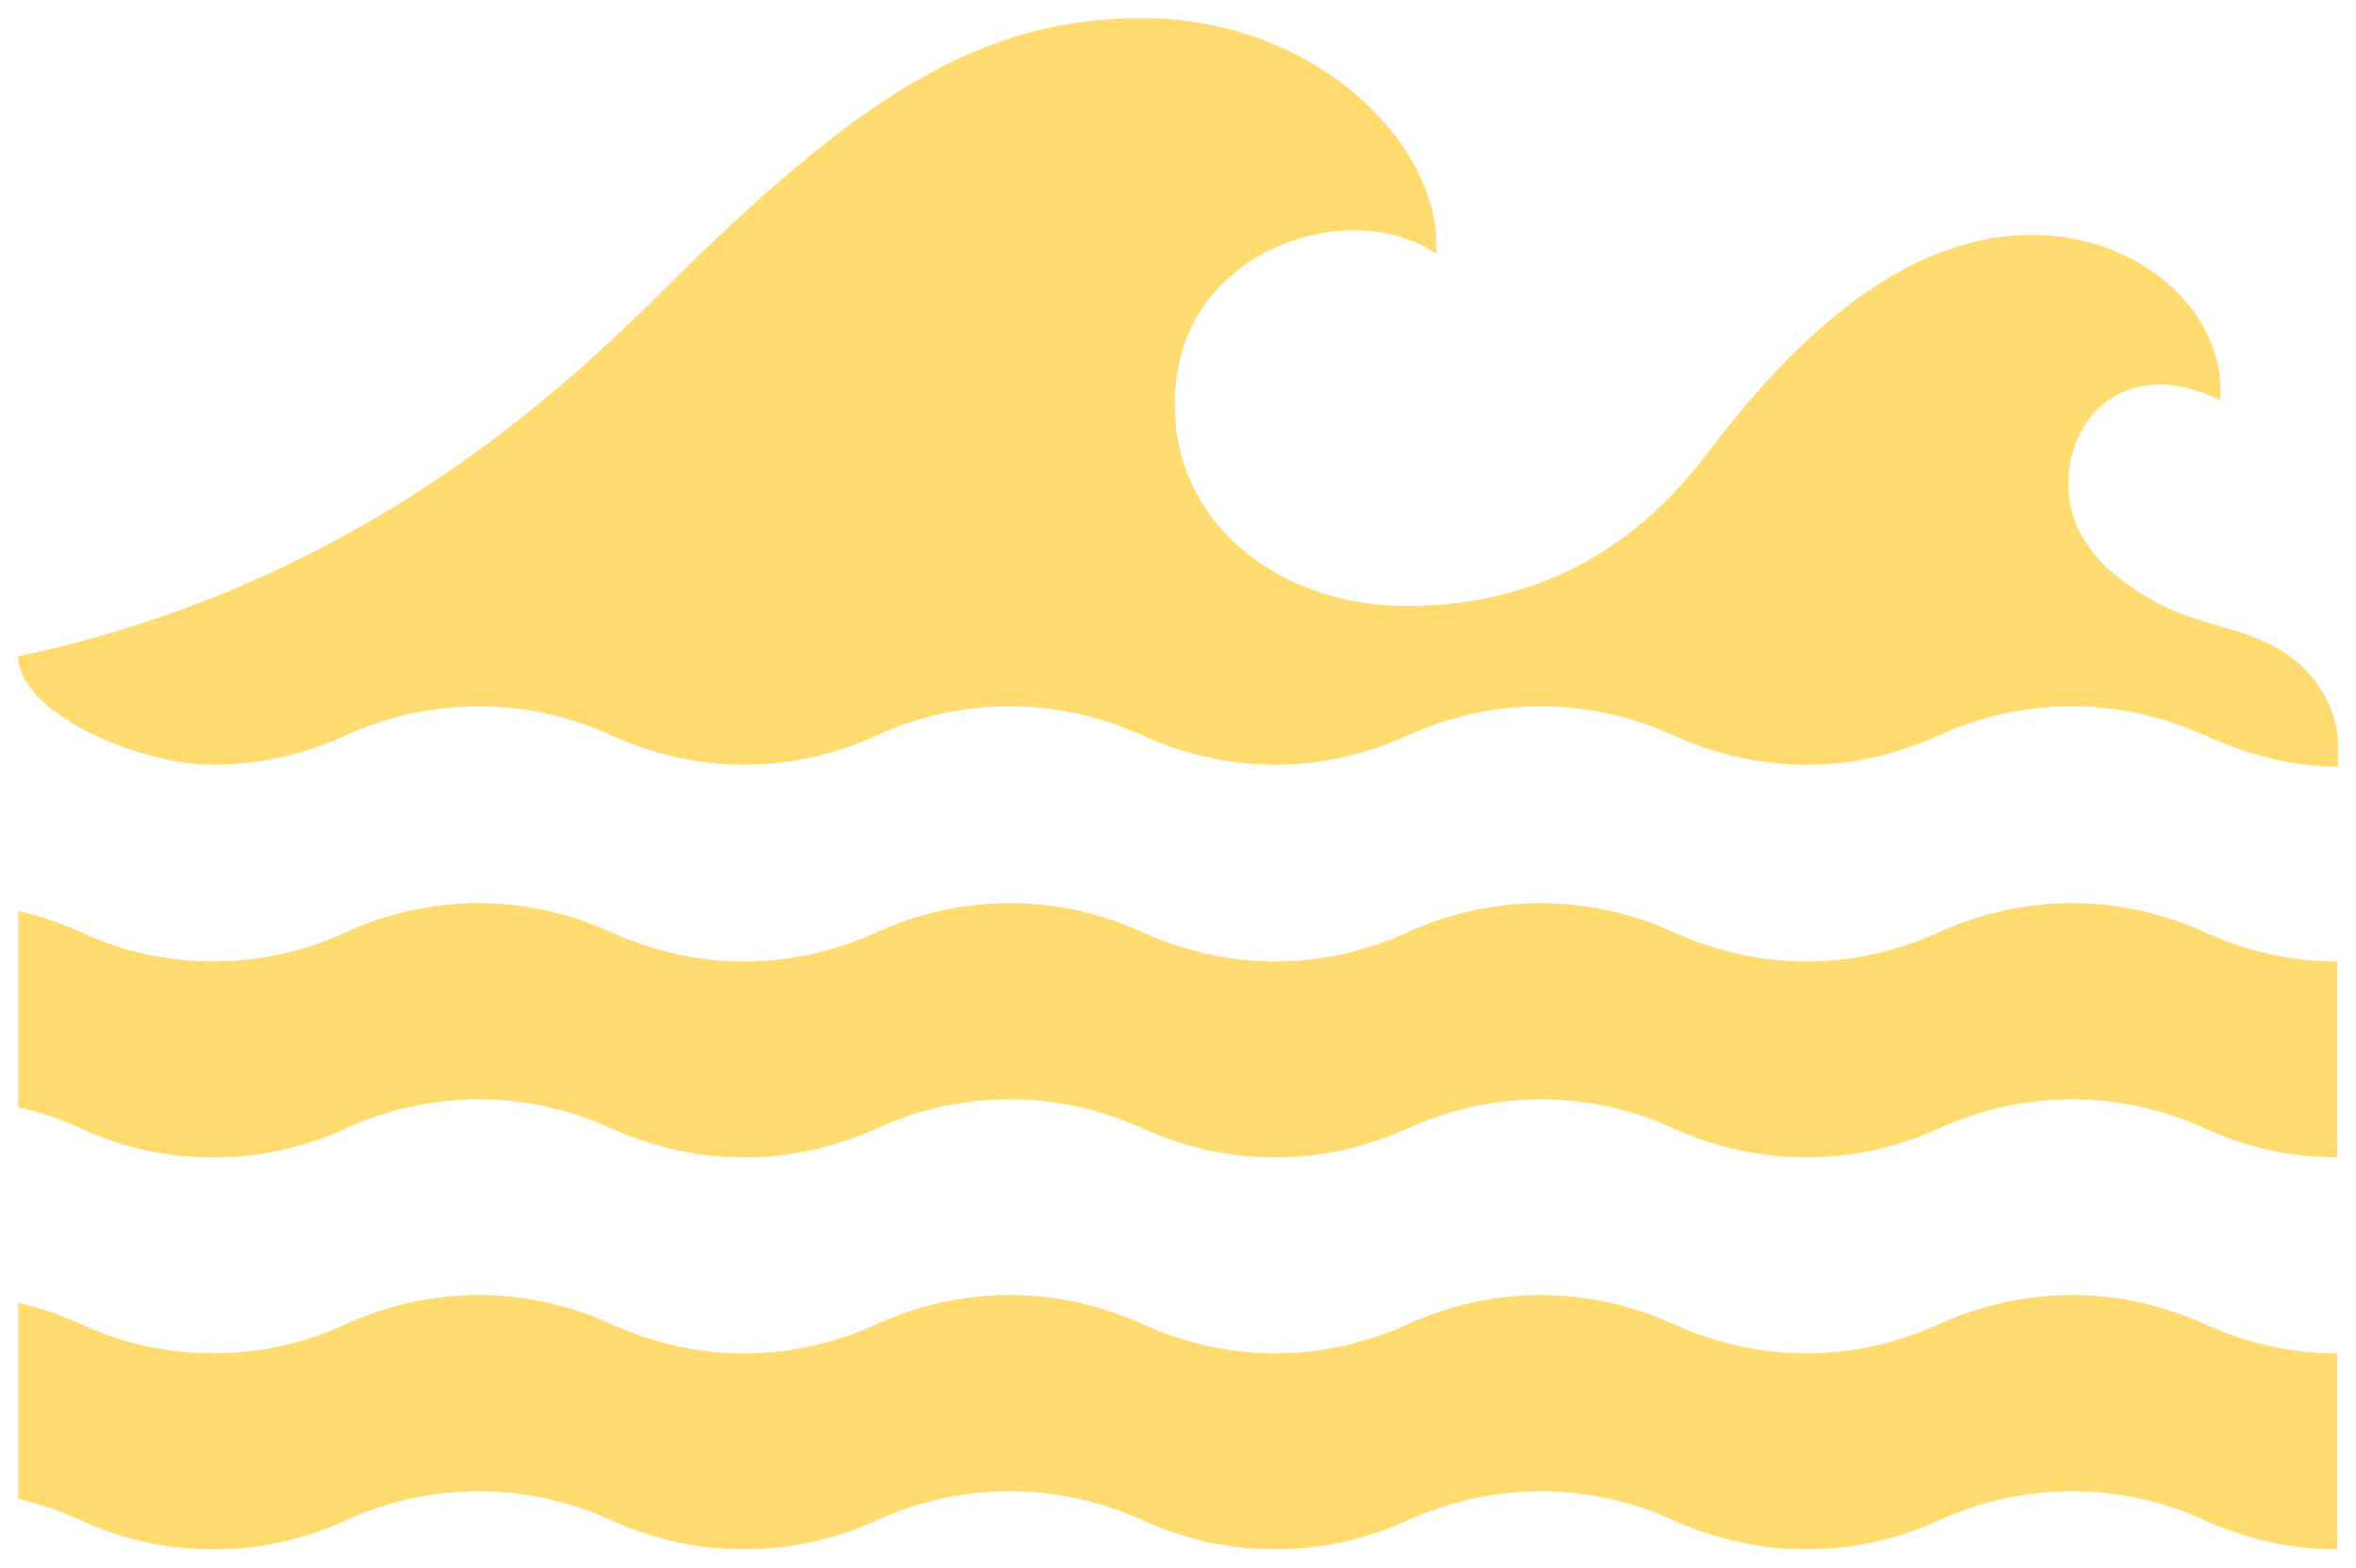
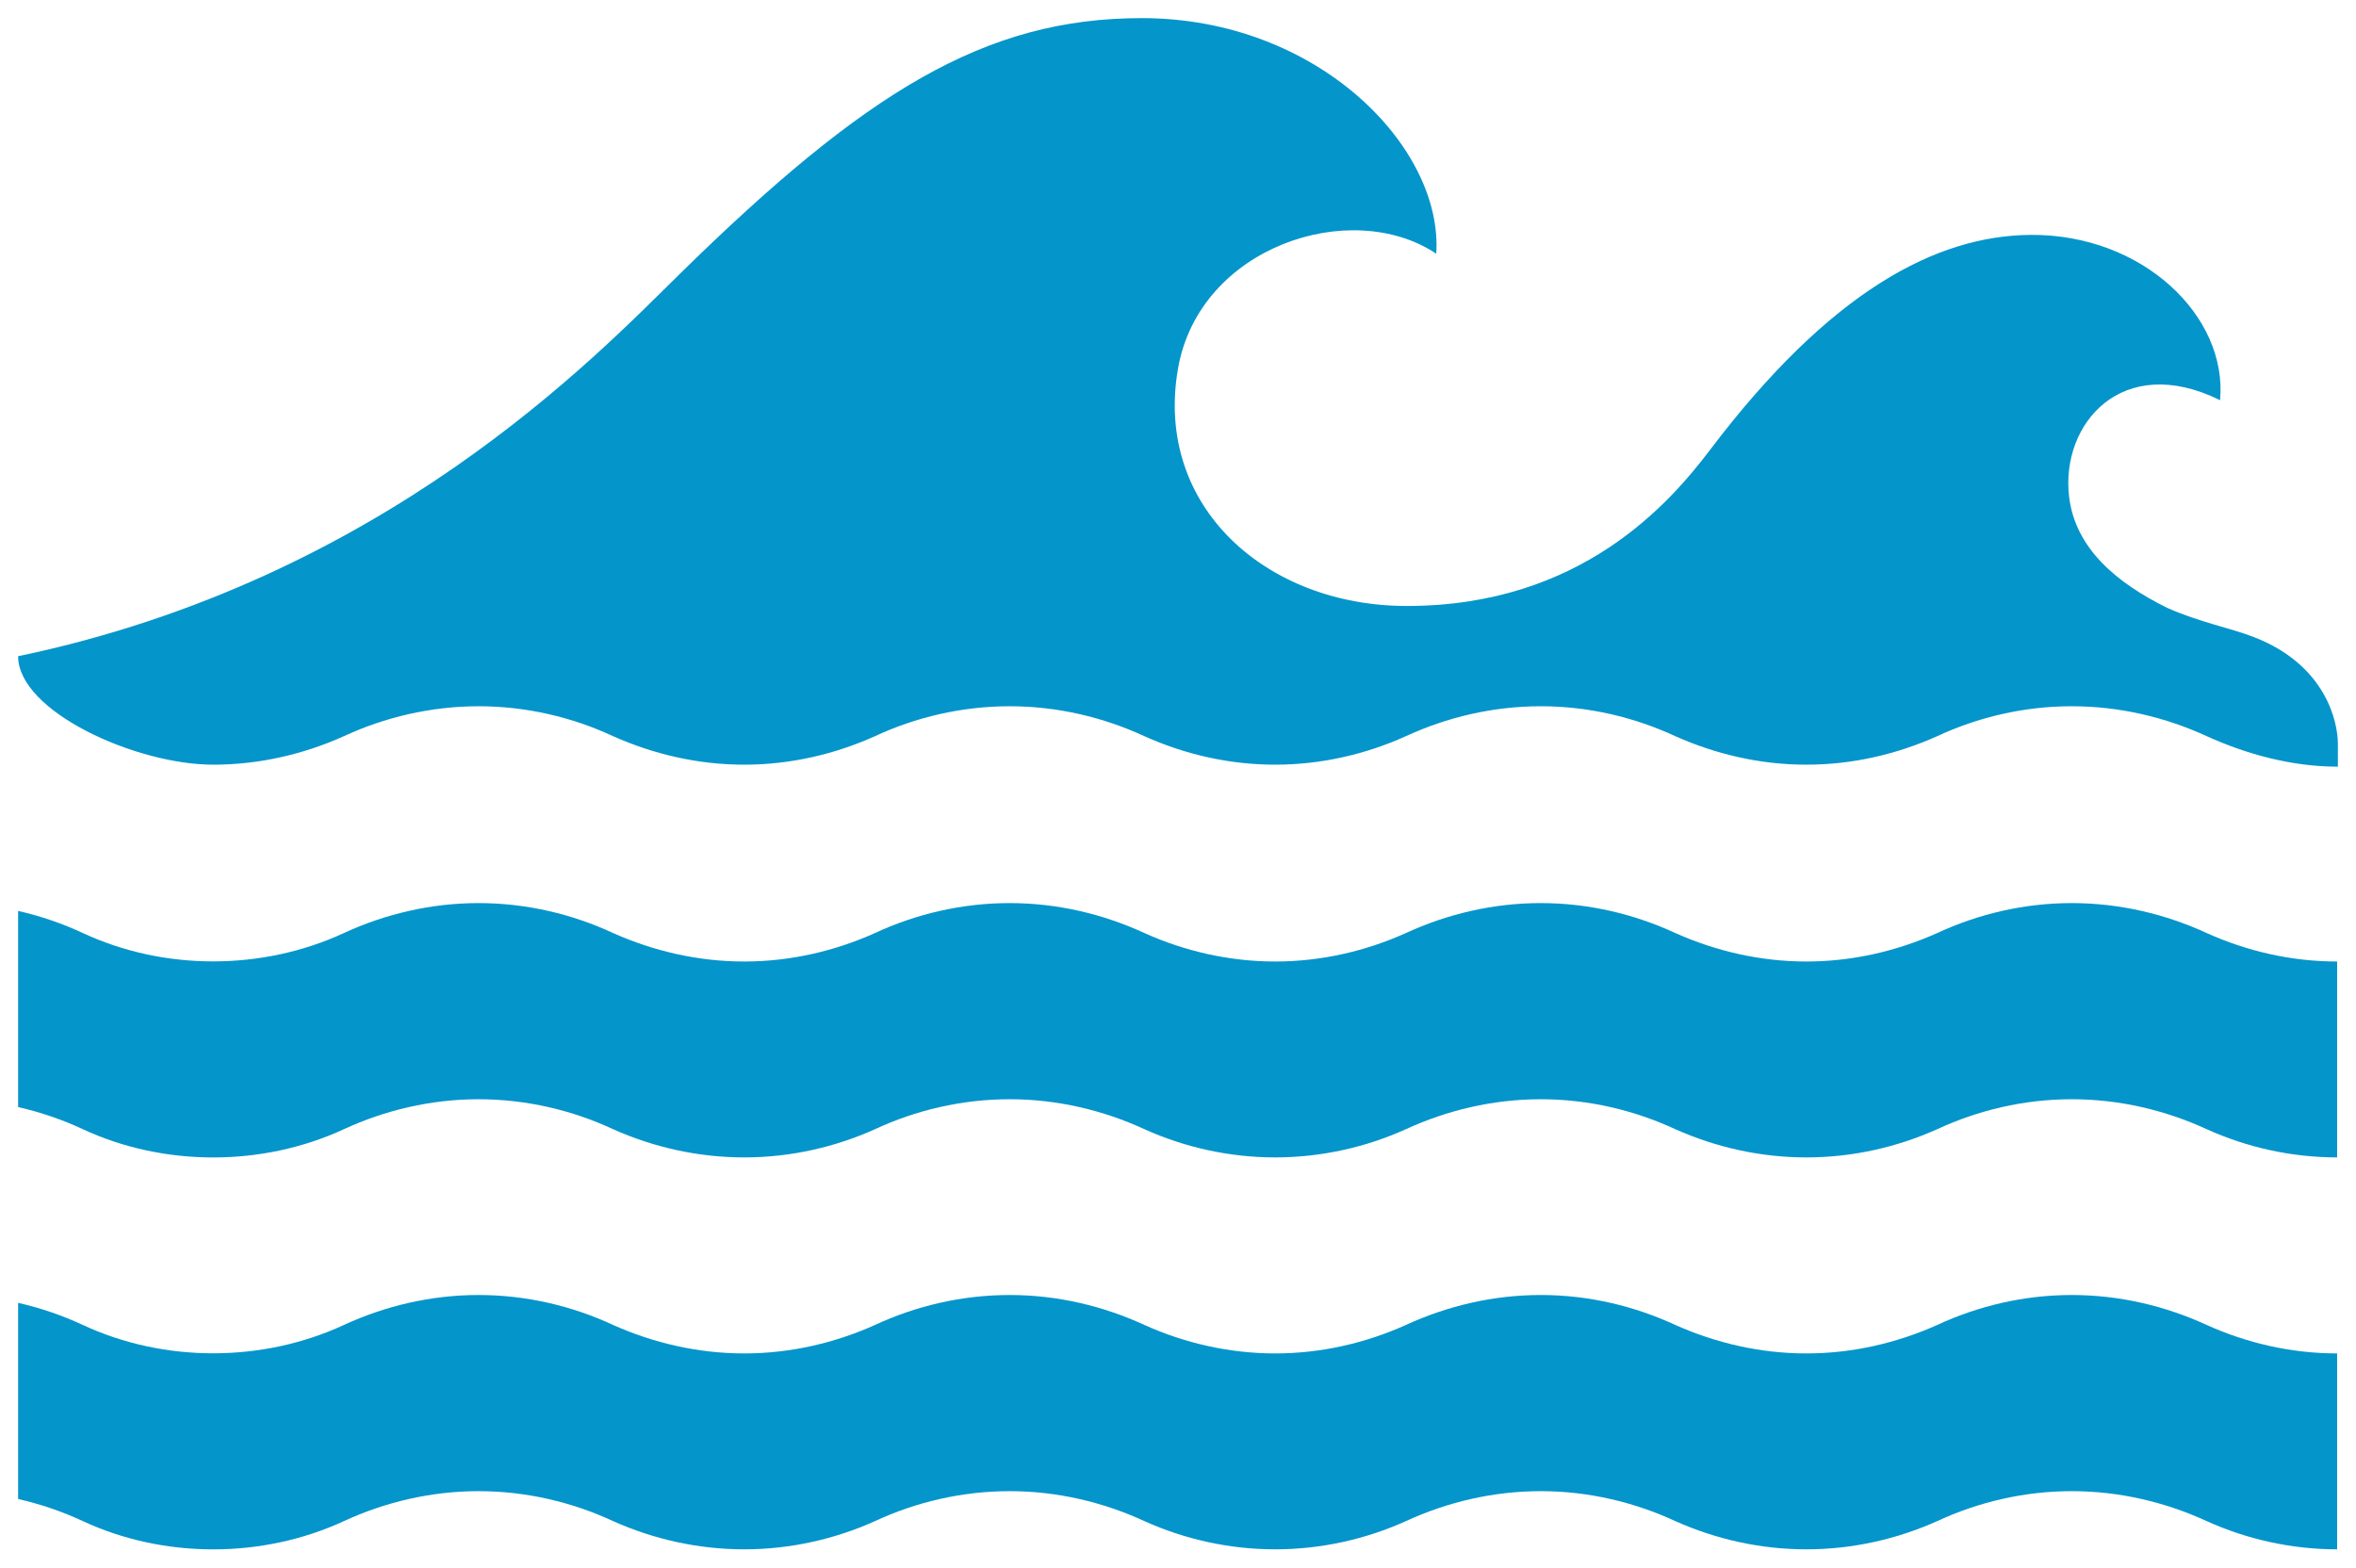
<svg xmlns="http://www.w3.org/2000/svg" version="1.1" id="Layer_1" x="0px" y="0px" width="260px" height="173px" viewBox="0 0 260 173" enable-background="new 0 0 260 173" xml:space="preserve">
-   <path fill="#FFDB70" d="M243.524,102.978c4.363,1.972,9.284,3.142,14.394,3.142v21.62c-5.111,0-10.031-1.138-14.394-3.113  c-4.531-2.083-9.588-3.307-14.898-3.307c-5.279,0-10.364,1.224-14.838,3.307c-4.419,1.975-9.311,3.113-14.451,3.113  c-5.114,0-10.034-1.138-14.454-3.113c-4.502-2.083-9.559-3.307-14.838-3.307c-5.31,0-10.367,1.224-14.898,3.307  c-4.363,1.975-9.309,3.113-14.423,3.113s-10.06-1.138-14.426-3.113c-4.528-2.083-9.588-3.307-14.867-3.307  c-5.308,0-10.396,1.224-14.87,3.307c-4.391,1.975-9.309,3.113-14.423,3.113c-5.143,0-10.06-1.138-14.48-3.113  c-4.473-2.083-9.559-3.307-14.841-3.307c-5.279,0-10.365,1.224-14.867,3.307c-8.963,4.147-19.854,4.168-28.806,0  c-2.245-1.045-4.644-1.874-7.144-2.44v-21.649c2.5,0.567,4.899,1.395,7.144,2.44c8.99,4.186,19.821,4.157,28.806,0  c4.502-2.083,9.588-3.307,14.867-3.307c5.282,0,10.367,1.224,14.841,3.307c4.42,1.972,9.338,3.142,14.48,3.142  c5.114,0,10.032-1.17,14.423-3.142c4.474-2.083,9.562-3.307,14.87-3.307c5.279,0,10.339,1.224,14.867,3.307  c4.366,1.972,9.312,3.142,14.426,3.142c5.114,0,10.06-1.17,14.423-3.142c4.53-2.083,9.588-3.307,14.898-3.307  c5.279,0,10.336,1.224,14.838,3.307c4.419,1.972,9.34,3.142,14.454,3.142c5.139,0,10.031-1.17,14.451-3.142  c4.473-2.083,9.559-3.307,14.838-3.307C233.936,99.671,238.993,100.895,243.524,102.978z M228.626,142.926  c-5.279,0-10.365,1.224-14.838,3.307c-4.42,1.972-9.312,3.142-14.451,3.142c-5.114,0-10.035-1.17-14.454-3.142  c-4.502-2.083-9.559-3.307-14.838-3.307c-5.31,0-10.368,1.224-14.898,3.307c-4.363,1.972-9.309,3.142-14.423,3.142  c-5.114,0-10.06-1.17-14.426-3.142c-4.528-2.083-9.588-3.307-14.867-3.307c-5.308,0-10.396,1.224-14.87,3.307  c-4.391,1.972-9.309,3.142-14.423,3.142c-5.142,0-10.06-1.17-14.48-3.142c-4.474-2.083-9.559-3.307-14.841-3.307  c-5.279,0-10.365,1.224-14.867,3.307c-8.985,4.157-19.816,4.186-28.806,0C6.899,145.188,4.5,144.36,2,143.793v21.649  c2.5,0.566,4.899,1.395,7.144,2.44c8.952,4.168,19.843,4.147,28.806,0c4.502-2.083,9.588-3.307,14.867-3.307  c5.282,0,10.368,1.224,14.841,3.307c4.42,1.975,9.337,3.113,14.48,3.113c5.114,0,10.032-1.138,14.423-3.113  c4.474-2.083,9.562-3.307,14.87-3.307c5.279,0,10.339,1.224,14.867,3.307c4.366,1.975,9.312,3.113,14.426,3.113  s10.06-1.138,14.423-3.113c4.531-2.083,9.588-3.307,14.898-3.307c5.279,0,10.336,1.224,14.838,3.307  c4.42,1.975,9.34,3.113,14.454,3.113c5.14,0,10.032-1.138,14.451-3.113c4.474-2.083,9.559-3.307,14.838-3.307  c5.31,0,10.367,1.224,14.898,3.307c4.363,1.975,9.283,3.113,14.394,3.113v-21.62c-5.11,0-10.031-1.17-14.394-3.142  C238.993,144.15,233.936,142.926,228.626,142.926z M248.728,70.311c-2.604-1.008-5.95-1.621-9.538-3.21  c-5.548-2.738-10.187-6.543-10.857-12.325c-0.925-7.975,5.833-15.943,16.667-10.61c0.844-9.281-8.551-18.342-20.925-18.241  c-10.399,0.085-22.075,6.2-35.315,23.668c-4.452,5.874-14.253,17.287-33.514,17.287c-15.47,0-27.895-10.954-25.246-26.196  C132.34,27.223,149.095,21.73,158.5,28c0.77-11.753-13.078-26-32.5-26c-17.313,0-30.5,8.125-51,28.25  c-9.301,9.131-32.674,33.74-73,42.176c0,6.095,12.995,11.971,21.53,11.97c5.107,0,10.032-1.17,14.421-3.145  c4.498-2.085,9.593-3.304,14.872-3.304s10.362,1.219,14.836,3.304c4.425,1.975,9.338,3.145,14.482,3.145  c5.107,0,10.032-1.17,14.421-3.145c4.473-2.085,9.557-3.304,14.872-3.304c5.278,0,10.337,1.219,14.86,3.304  c4.364,1.975,9.313,3.145,14.433,3.145c5.107,0,10.057-1.17,14.421-3.145c4.523-2.085,9.582-3.304,14.897-3.304  c5.279,0,10.338,1.219,14.836,3.304c4.425,1.975,9.338,3.145,14.458,3.145c5.133,0,10.033-1.17,14.446-3.145  c4.474-2.085,9.557-3.304,14.836-3.304c5.315,0,10.374,1.219,14.909,3.304c4.352,1.975,9.362,3.365,14.47,3.365v-2.542  C258,79.781,256.75,73.417,248.728,70.311z" />
+   <path fill="#0495cb" d="M243.524,102.978c4.363,1.972,9.284,3.142,14.394,3.142v21.62c-5.111,0-10.031-1.138-14.394-3.113  c-4.531-2.083-9.588-3.307-14.898-3.307c-5.279,0-10.364,1.224-14.838,3.307c-4.419,1.975-9.311,3.113-14.451,3.113  c-5.114,0-10.034-1.138-14.454-3.113c-4.502-2.083-9.559-3.307-14.838-3.307c-5.31,0-10.367,1.224-14.898,3.307  c-4.363,1.975-9.309,3.113-14.423,3.113s-10.06-1.138-14.426-3.113c-4.528-2.083-9.588-3.307-14.867-3.307  c-5.308,0-10.396,1.224-14.87,3.307c-4.391,1.975-9.309,3.113-14.423,3.113c-5.143,0-10.06-1.138-14.48-3.113  c-4.473-2.083-9.559-3.307-14.841-3.307c-5.279,0-10.365,1.224-14.867,3.307c-8.963,4.147-19.854,4.168-28.806,0  c-2.245-1.045-4.644-1.874-7.144-2.44v-21.649c2.5,0.567,4.899,1.395,7.144,2.44c8.99,4.186,19.821,4.157,28.806,0  c4.502-2.083,9.588-3.307,14.867-3.307c5.282,0,10.367,1.224,14.841,3.307c4.42,1.972,9.338,3.142,14.48,3.142  c5.114,0,10.032-1.17,14.423-3.142c4.474-2.083,9.562-3.307,14.87-3.307c5.279,0,10.339,1.224,14.867,3.307  c4.366,1.972,9.312,3.142,14.426,3.142c5.114,0,10.06-1.17,14.423-3.142c4.53-2.083,9.588-3.307,14.898-3.307  c5.279,0,10.336,1.224,14.838,3.307c4.419,1.972,9.34,3.142,14.454,3.142c5.139,0,10.031-1.17,14.451-3.142  c4.473-2.083,9.559-3.307,14.838-3.307C233.936,99.671,238.993,100.895,243.524,102.978z M228.626,142.926  c-5.279,0-10.365,1.224-14.838,3.307c-4.42,1.972-9.312,3.142-14.451,3.142c-5.114,0-10.035-1.17-14.454-3.142  c-4.502-2.083-9.559-3.307-14.838-3.307c-5.31,0-10.368,1.224-14.898,3.307c-4.363,1.972-9.309,3.142-14.423,3.142  c-5.114,0-10.06-1.17-14.426-3.142c-4.528-2.083-9.588-3.307-14.867-3.307c-5.308,0-10.396,1.224-14.87,3.307  c-4.391,1.972-9.309,3.142-14.423,3.142c-5.142,0-10.06-1.17-14.48-3.142c-4.474-2.083-9.559-3.307-14.841-3.307  c-5.279,0-10.365,1.224-14.867,3.307c-8.985,4.157-19.816,4.186-28.806,0C6.899,145.188,4.5,144.36,2,143.793v21.649  c2.5,0.566,4.899,1.395,7.144,2.44c8.952,4.168,19.843,4.147,28.806,0c4.502-2.083,9.588-3.307,14.867-3.307  c5.282,0,10.368,1.224,14.841,3.307c4.42,1.975,9.337,3.113,14.48,3.113c5.114,0,10.032-1.138,14.423-3.113  c4.474-2.083,9.562-3.307,14.87-3.307c5.279,0,10.339,1.224,14.867,3.307c4.366,1.975,9.312,3.113,14.426,3.113  s10.06-1.138,14.423-3.113c4.531-2.083,9.588-3.307,14.898-3.307c5.279,0,10.336,1.224,14.838,3.307  c4.42,1.975,9.34,3.113,14.454,3.113c5.14,0,10.032-1.138,14.451-3.113c4.474-2.083,9.559-3.307,14.838-3.307  c5.31,0,10.367,1.224,14.898,3.307c4.363,1.975,9.283,3.113,14.394,3.113v-21.62c-5.11,0-10.031-1.17-14.394-3.142  C238.993,144.15,233.936,142.926,228.626,142.926z M248.728,70.311c-2.604-1.008-5.95-1.621-9.538-3.21  c-5.548-2.738-10.187-6.543-10.857-12.325c-0.925-7.975,5.833-15.943,16.667-10.61c0.844-9.281-8.551-18.342-20.925-18.241  c-10.399,0.085-22.075,6.2-35.315,23.668c-4.452,5.874-14.253,17.287-33.514,17.287c-15.47,0-27.895-10.954-25.246-26.196  C132.34,27.223,149.095,21.73,158.5,28c0.77-11.753-13.078-26-32.5-26c-17.313,0-30.5,8.125-51,28.25  c-9.301,9.131-32.674,33.74-73,42.176c0,6.095,12.995,11.971,21.53,11.97c5.107,0,10.032-1.17,14.421-3.145  c4.498-2.085,9.593-3.304,14.872-3.304s10.362,1.219,14.836,3.304c4.425,1.975,9.338,3.145,14.482,3.145  c5.107,0,10.032-1.17,14.421-3.145c4.473-2.085,9.557-3.304,14.872-3.304c5.278,0,10.337,1.219,14.86,3.304  c4.364,1.975,9.313,3.145,14.433,3.145c5.107,0,10.057-1.17,14.421-3.145c4.523-2.085,9.582-3.304,14.897-3.304  c5.279,0,10.338,1.219,14.836,3.304c4.425,1.975,9.338,3.145,14.458,3.145c5.133,0,10.033-1.17,14.446-3.145  c4.474-2.085,9.557-3.304,14.836-3.304c5.315,0,10.374,1.219,14.909,3.304c4.352,1.975,9.362,3.365,14.47,3.365v-2.542  C258,79.781,256.75,73.417,248.728,70.311z" />
</svg>
